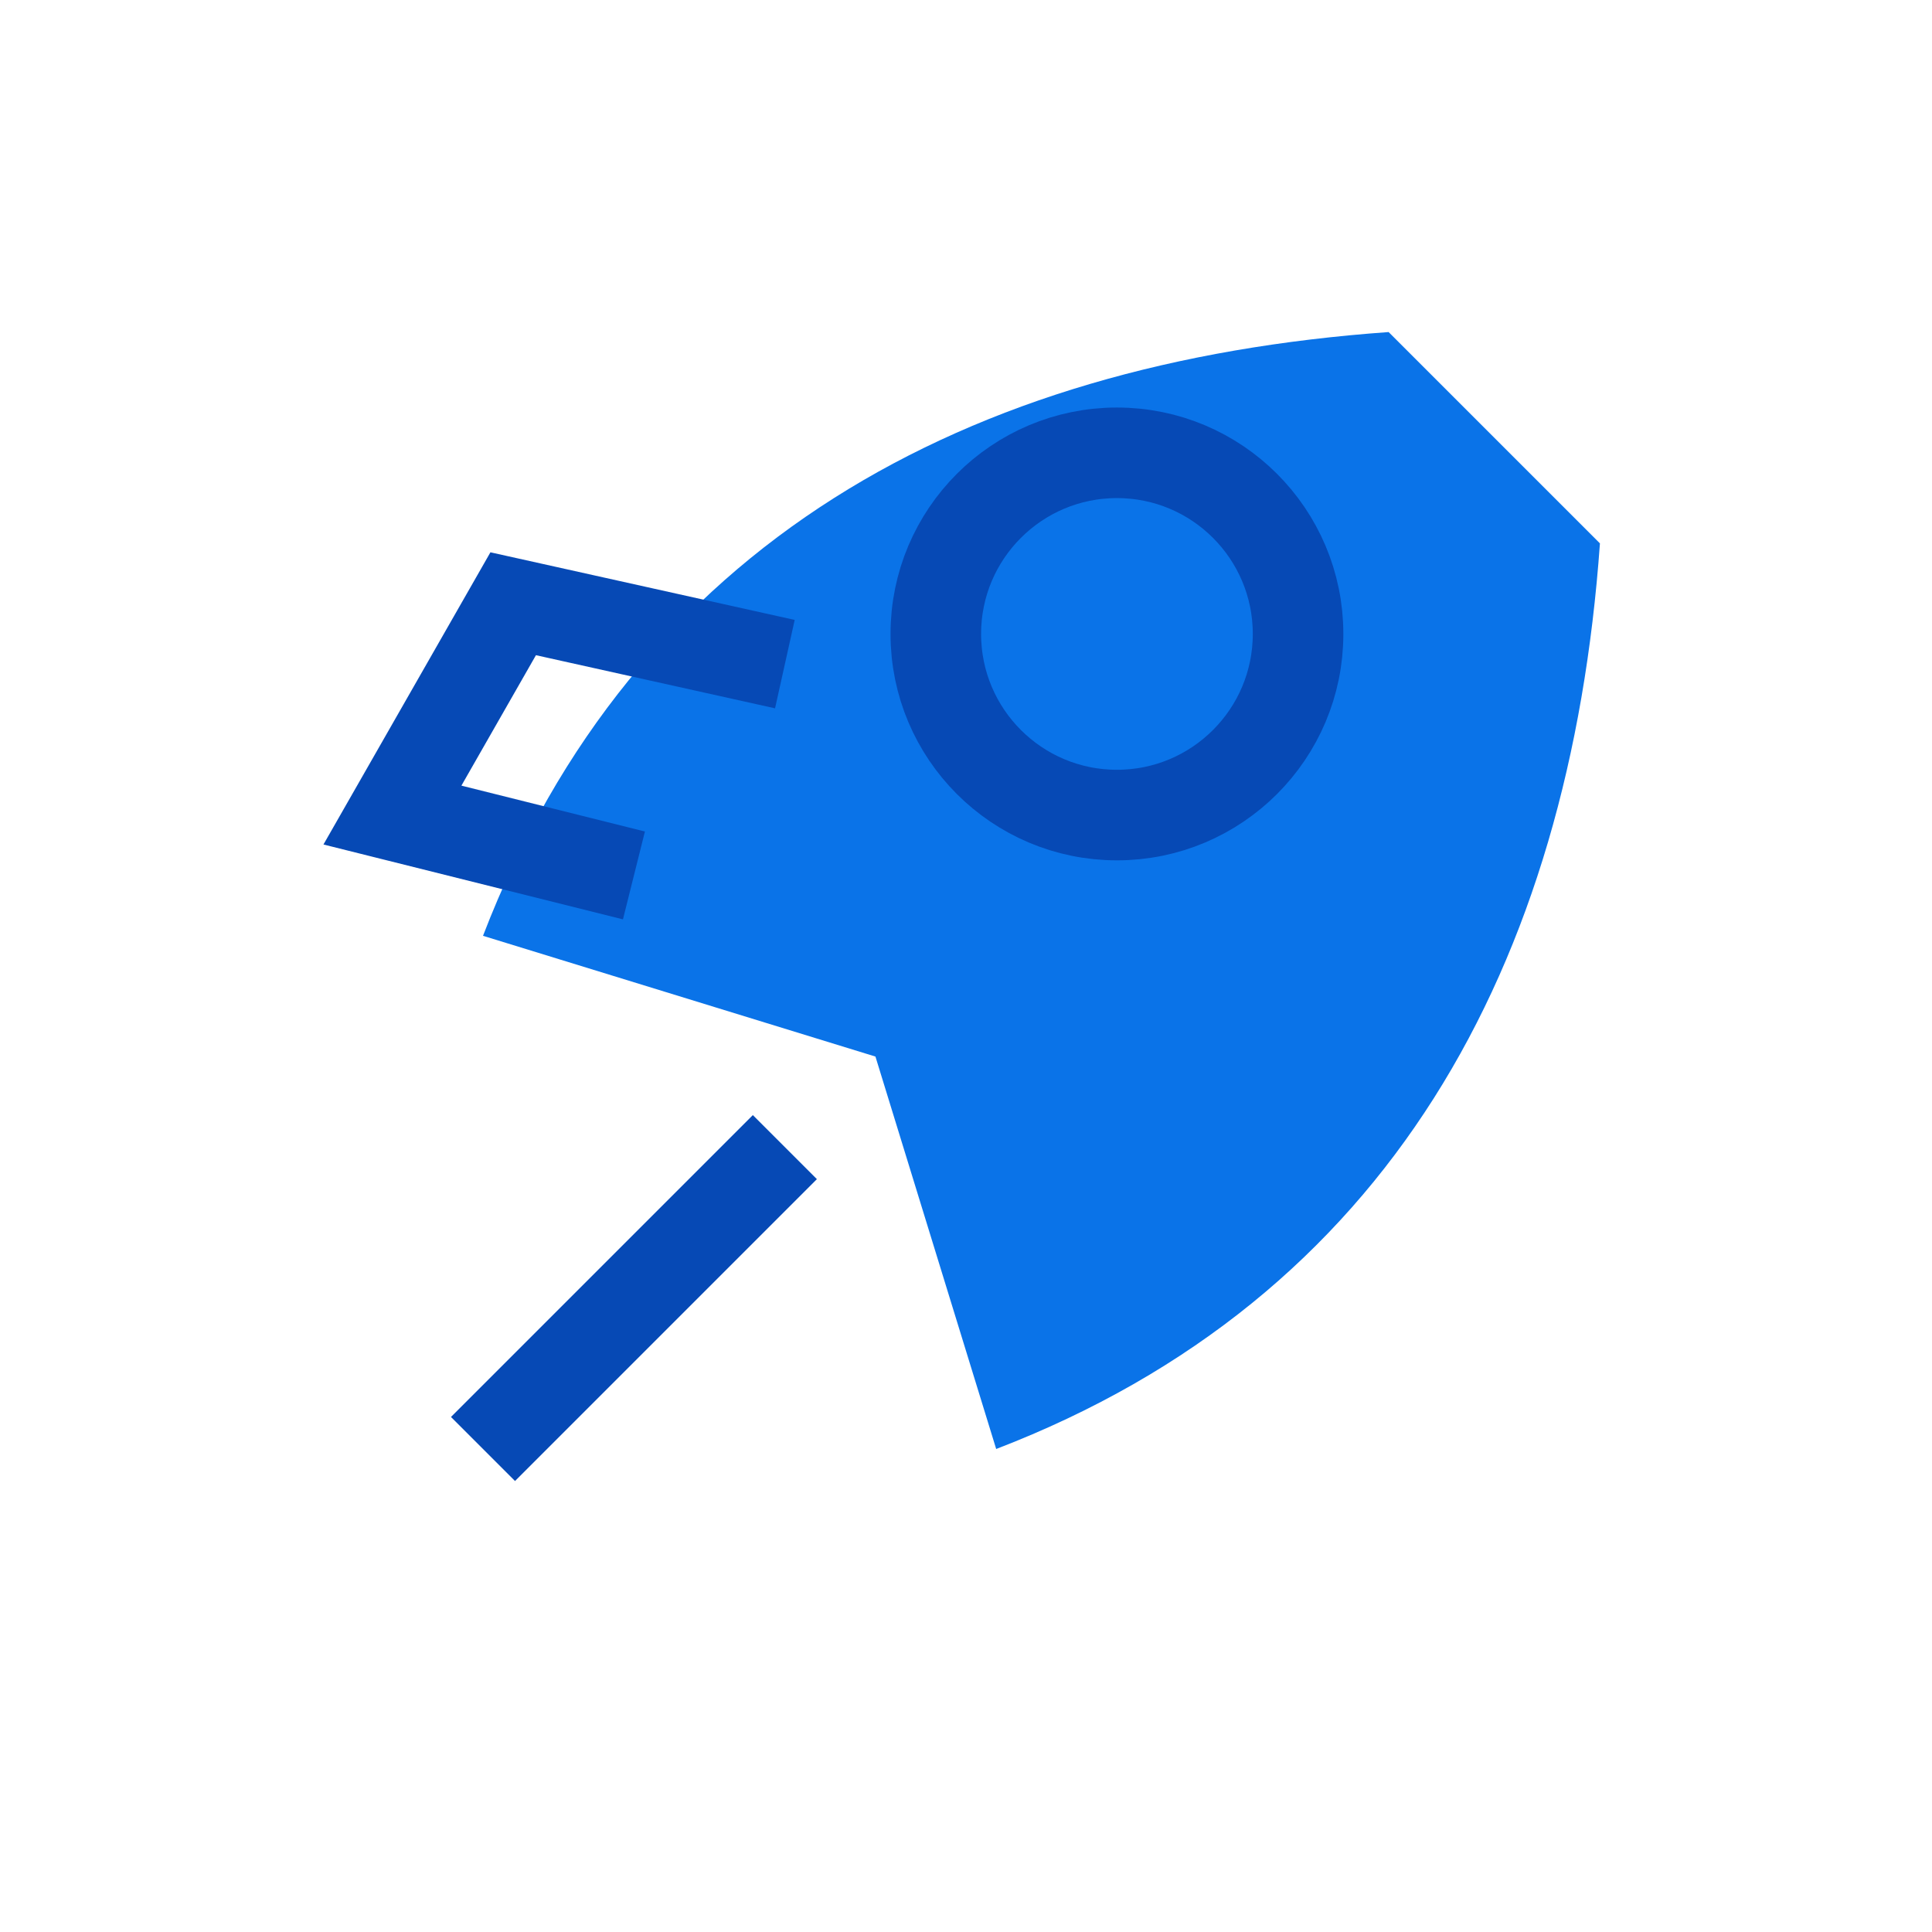
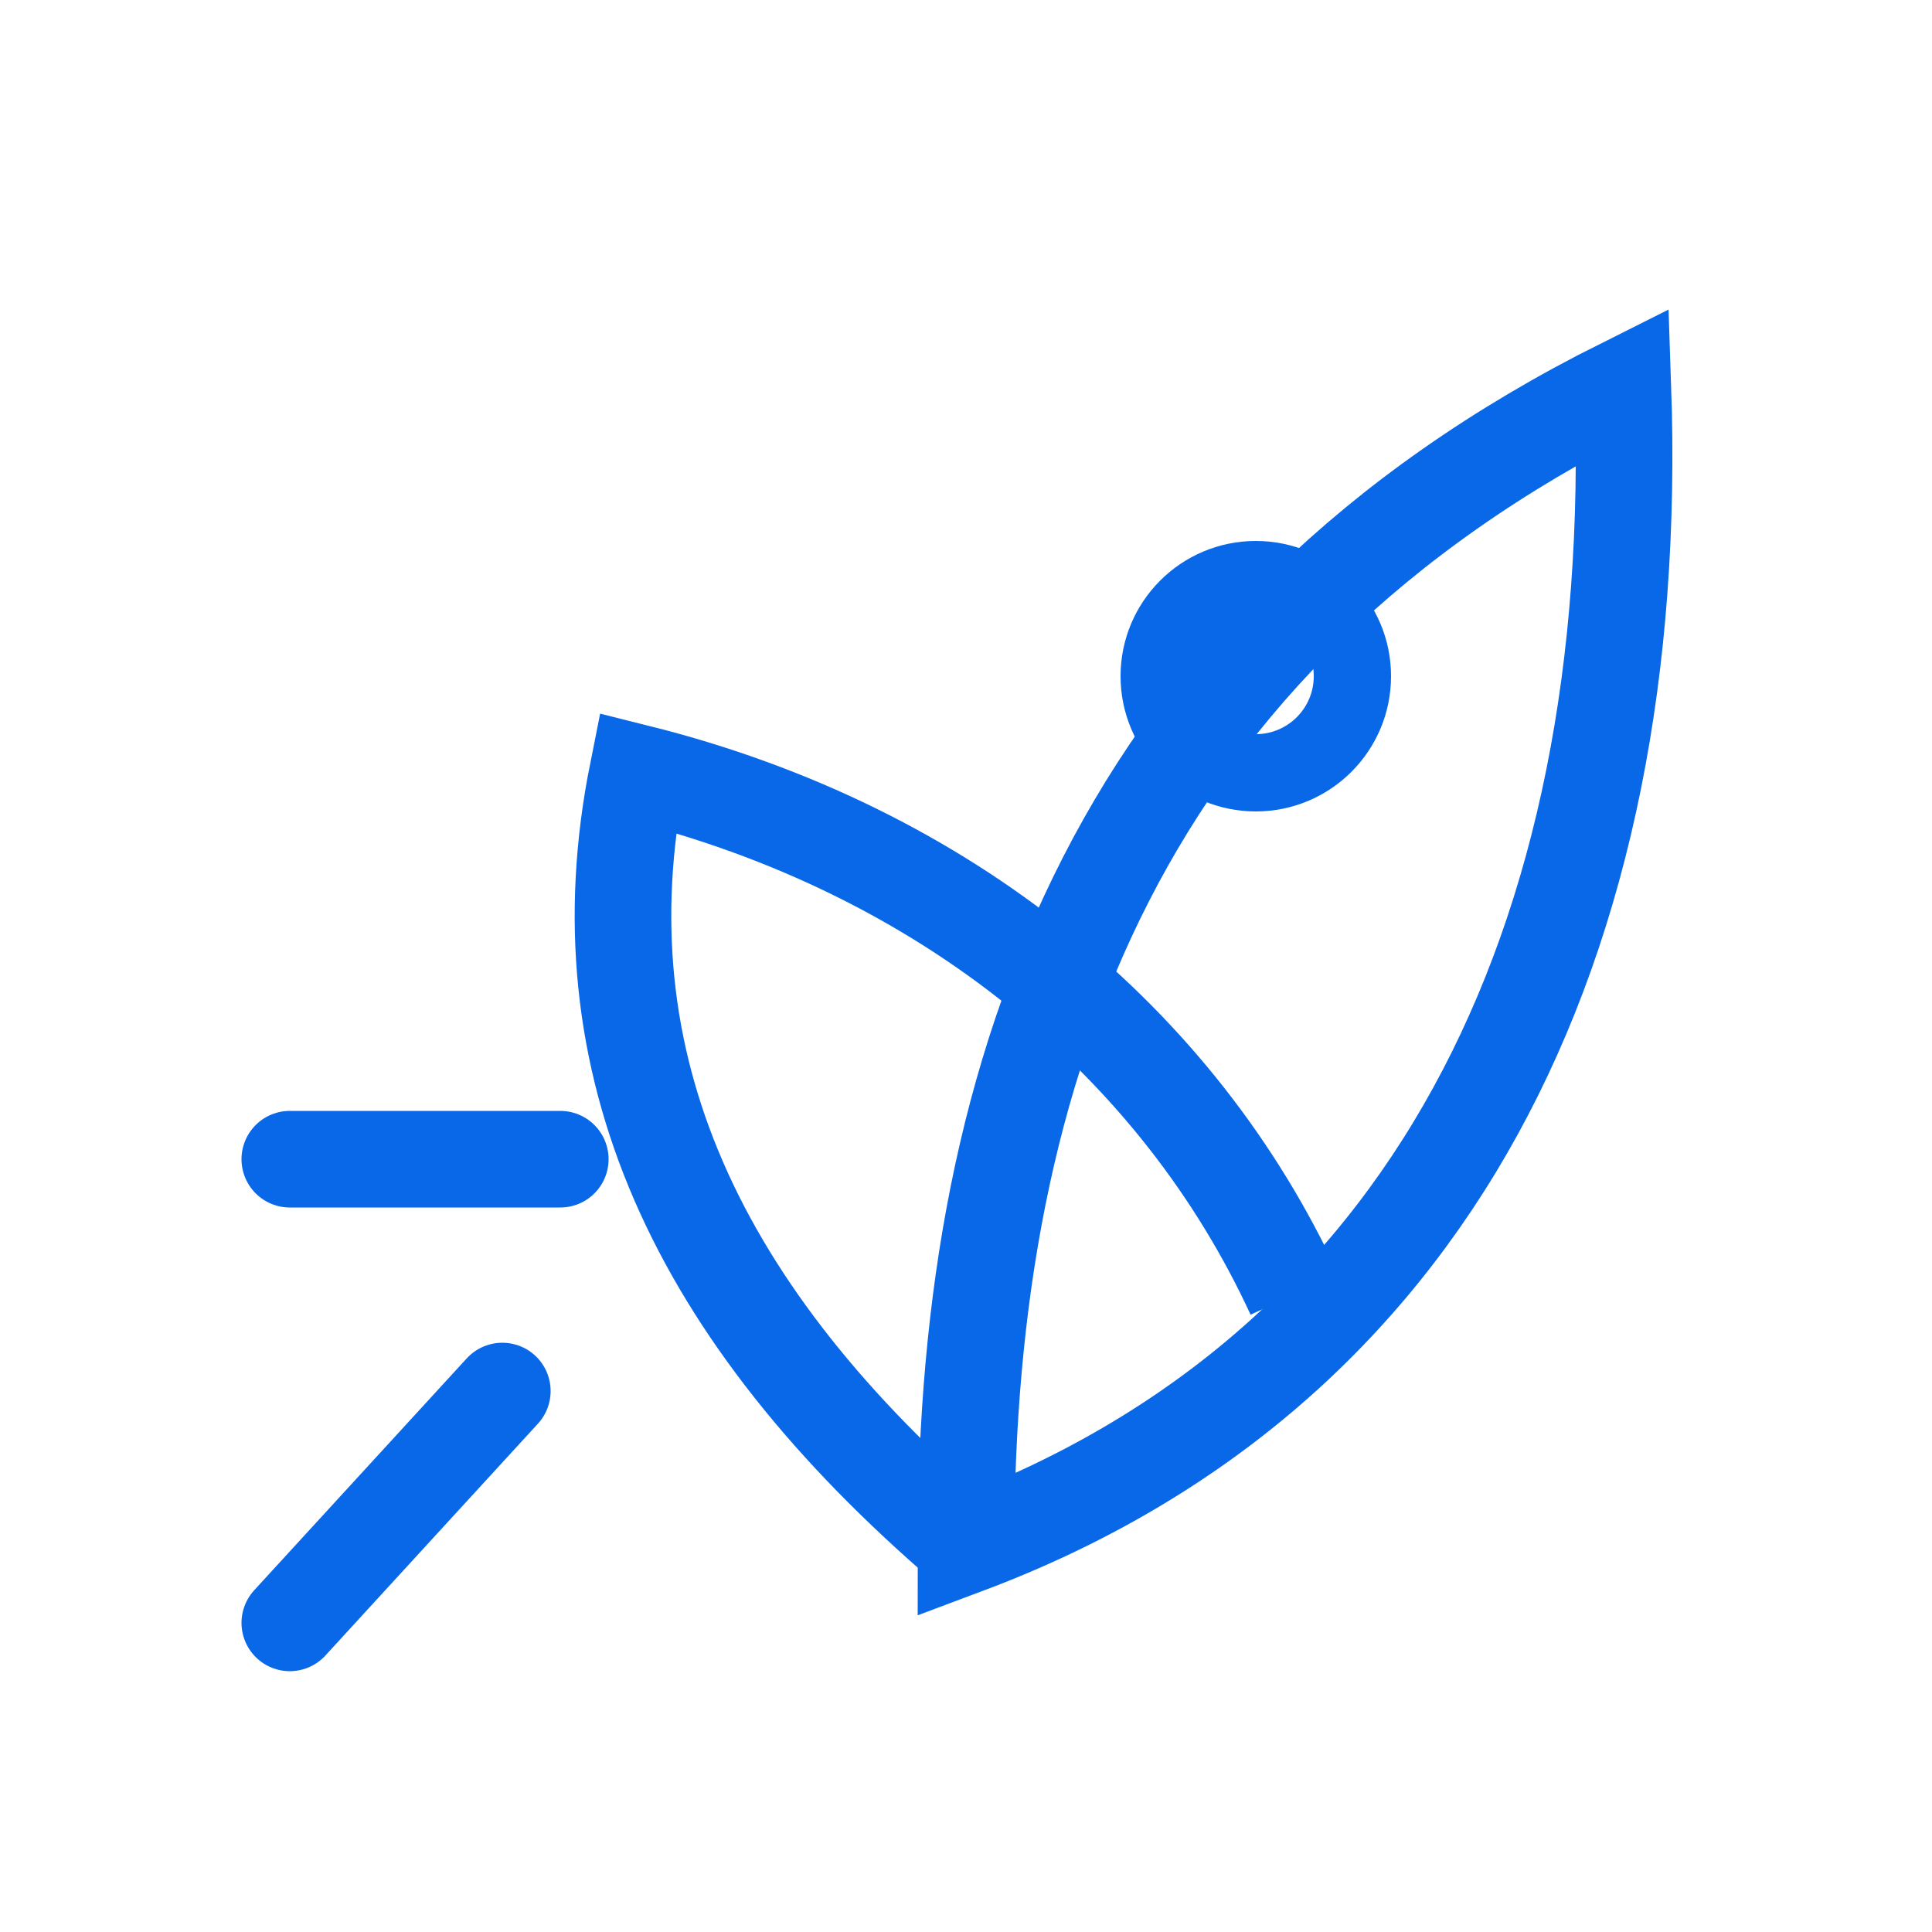
- <svg xmlns="http://www.w3.org/2000/svg" viewBox="0 0 64 64">
-   <path d="M46 11c-14 1-25 7-30 20l13 4 4 13c13-5 19-16 20-30z" fill="#0a73e8" />
-   <path d="m16 48 10-10M21 29l-8-2 4-7 9 2M37 27a6 6 0 1 0 0-12 6 6 0 0 0 0 12Z" fill="none" stroke="#0649b5" stroke-width="3" />
+ <svg xmlns="http://www.w3.org/2000/svg" viewBox="0 0 100 100" fill="none">
+   <path d="M50 80c0-25 8-47 34-60 1 29-10 51-34 60Z" stroke="#0868e8" stroke-width="5" />
+   <path d="M50 80c-14-12-20-25-17-40 16 4 28 14 34 27" stroke="#0868e8" stroke-width="5" />
+   <circle cx="65" cy="35" r="5" stroke="#0868e8" stroke-width="4" />
+   <path d="M26 72 15 84M29 60H15" stroke="#0868e8" stroke-width="5" stroke-linecap="round" />
</svg>
